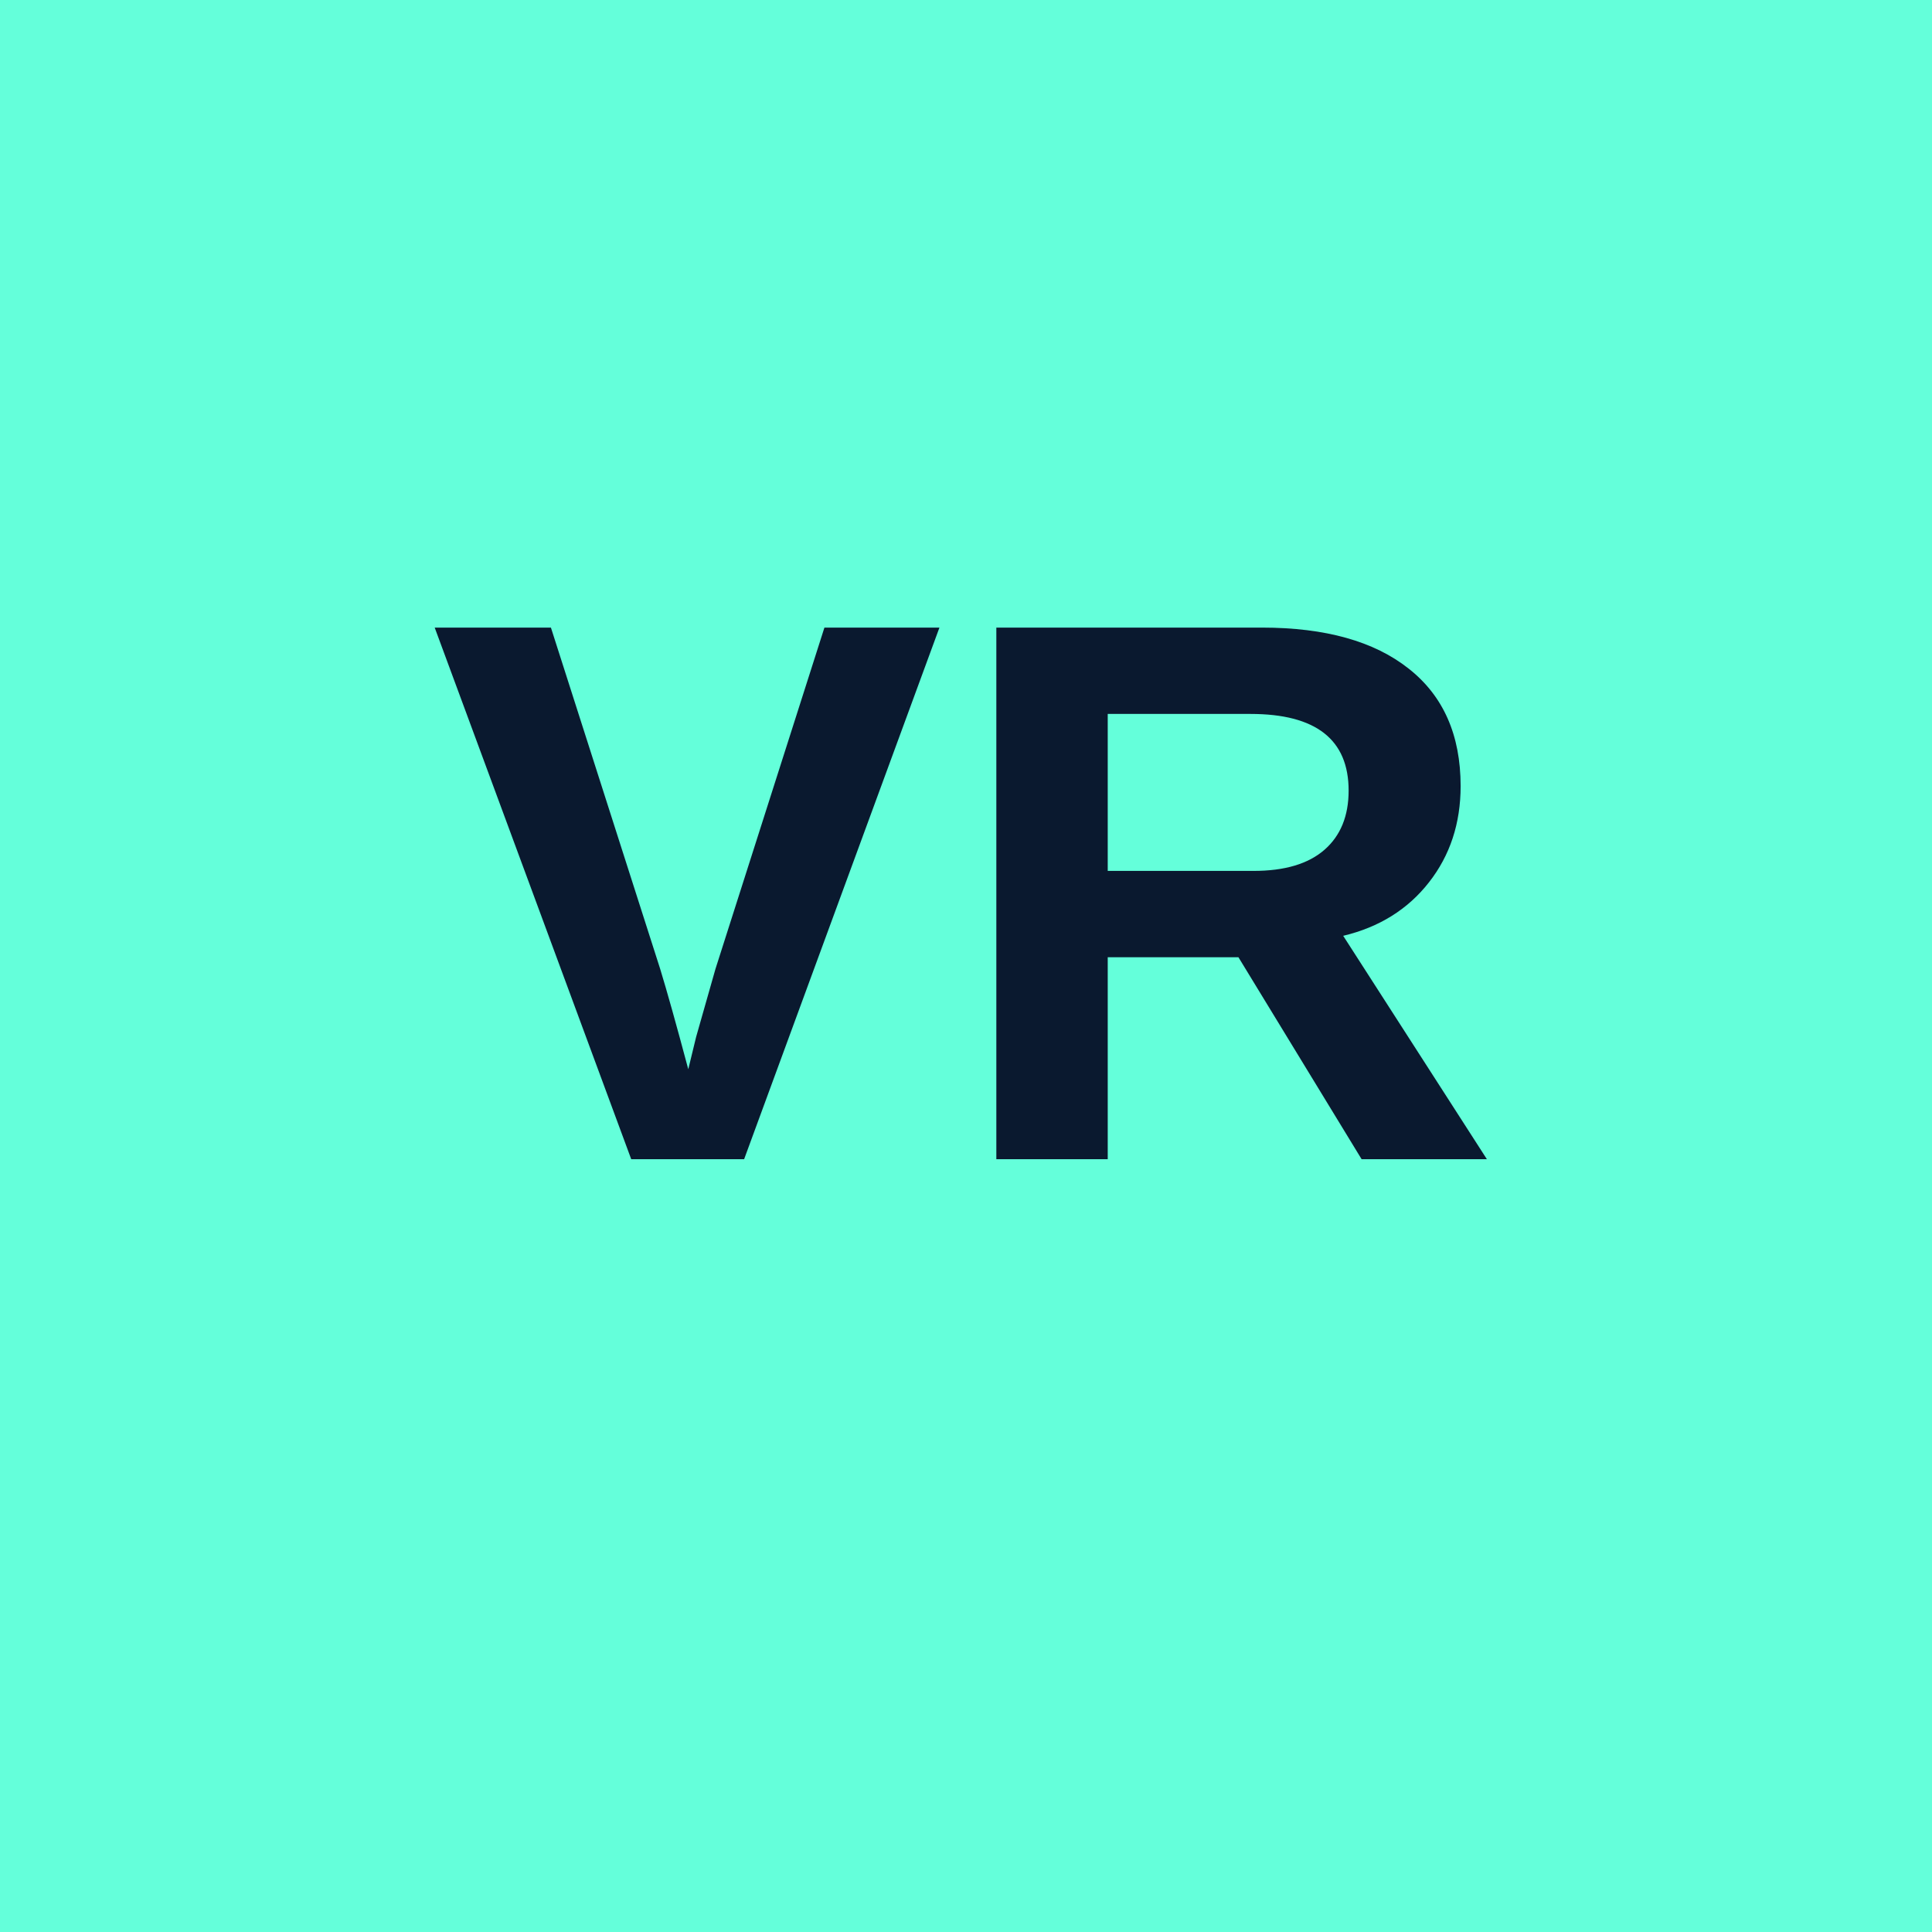
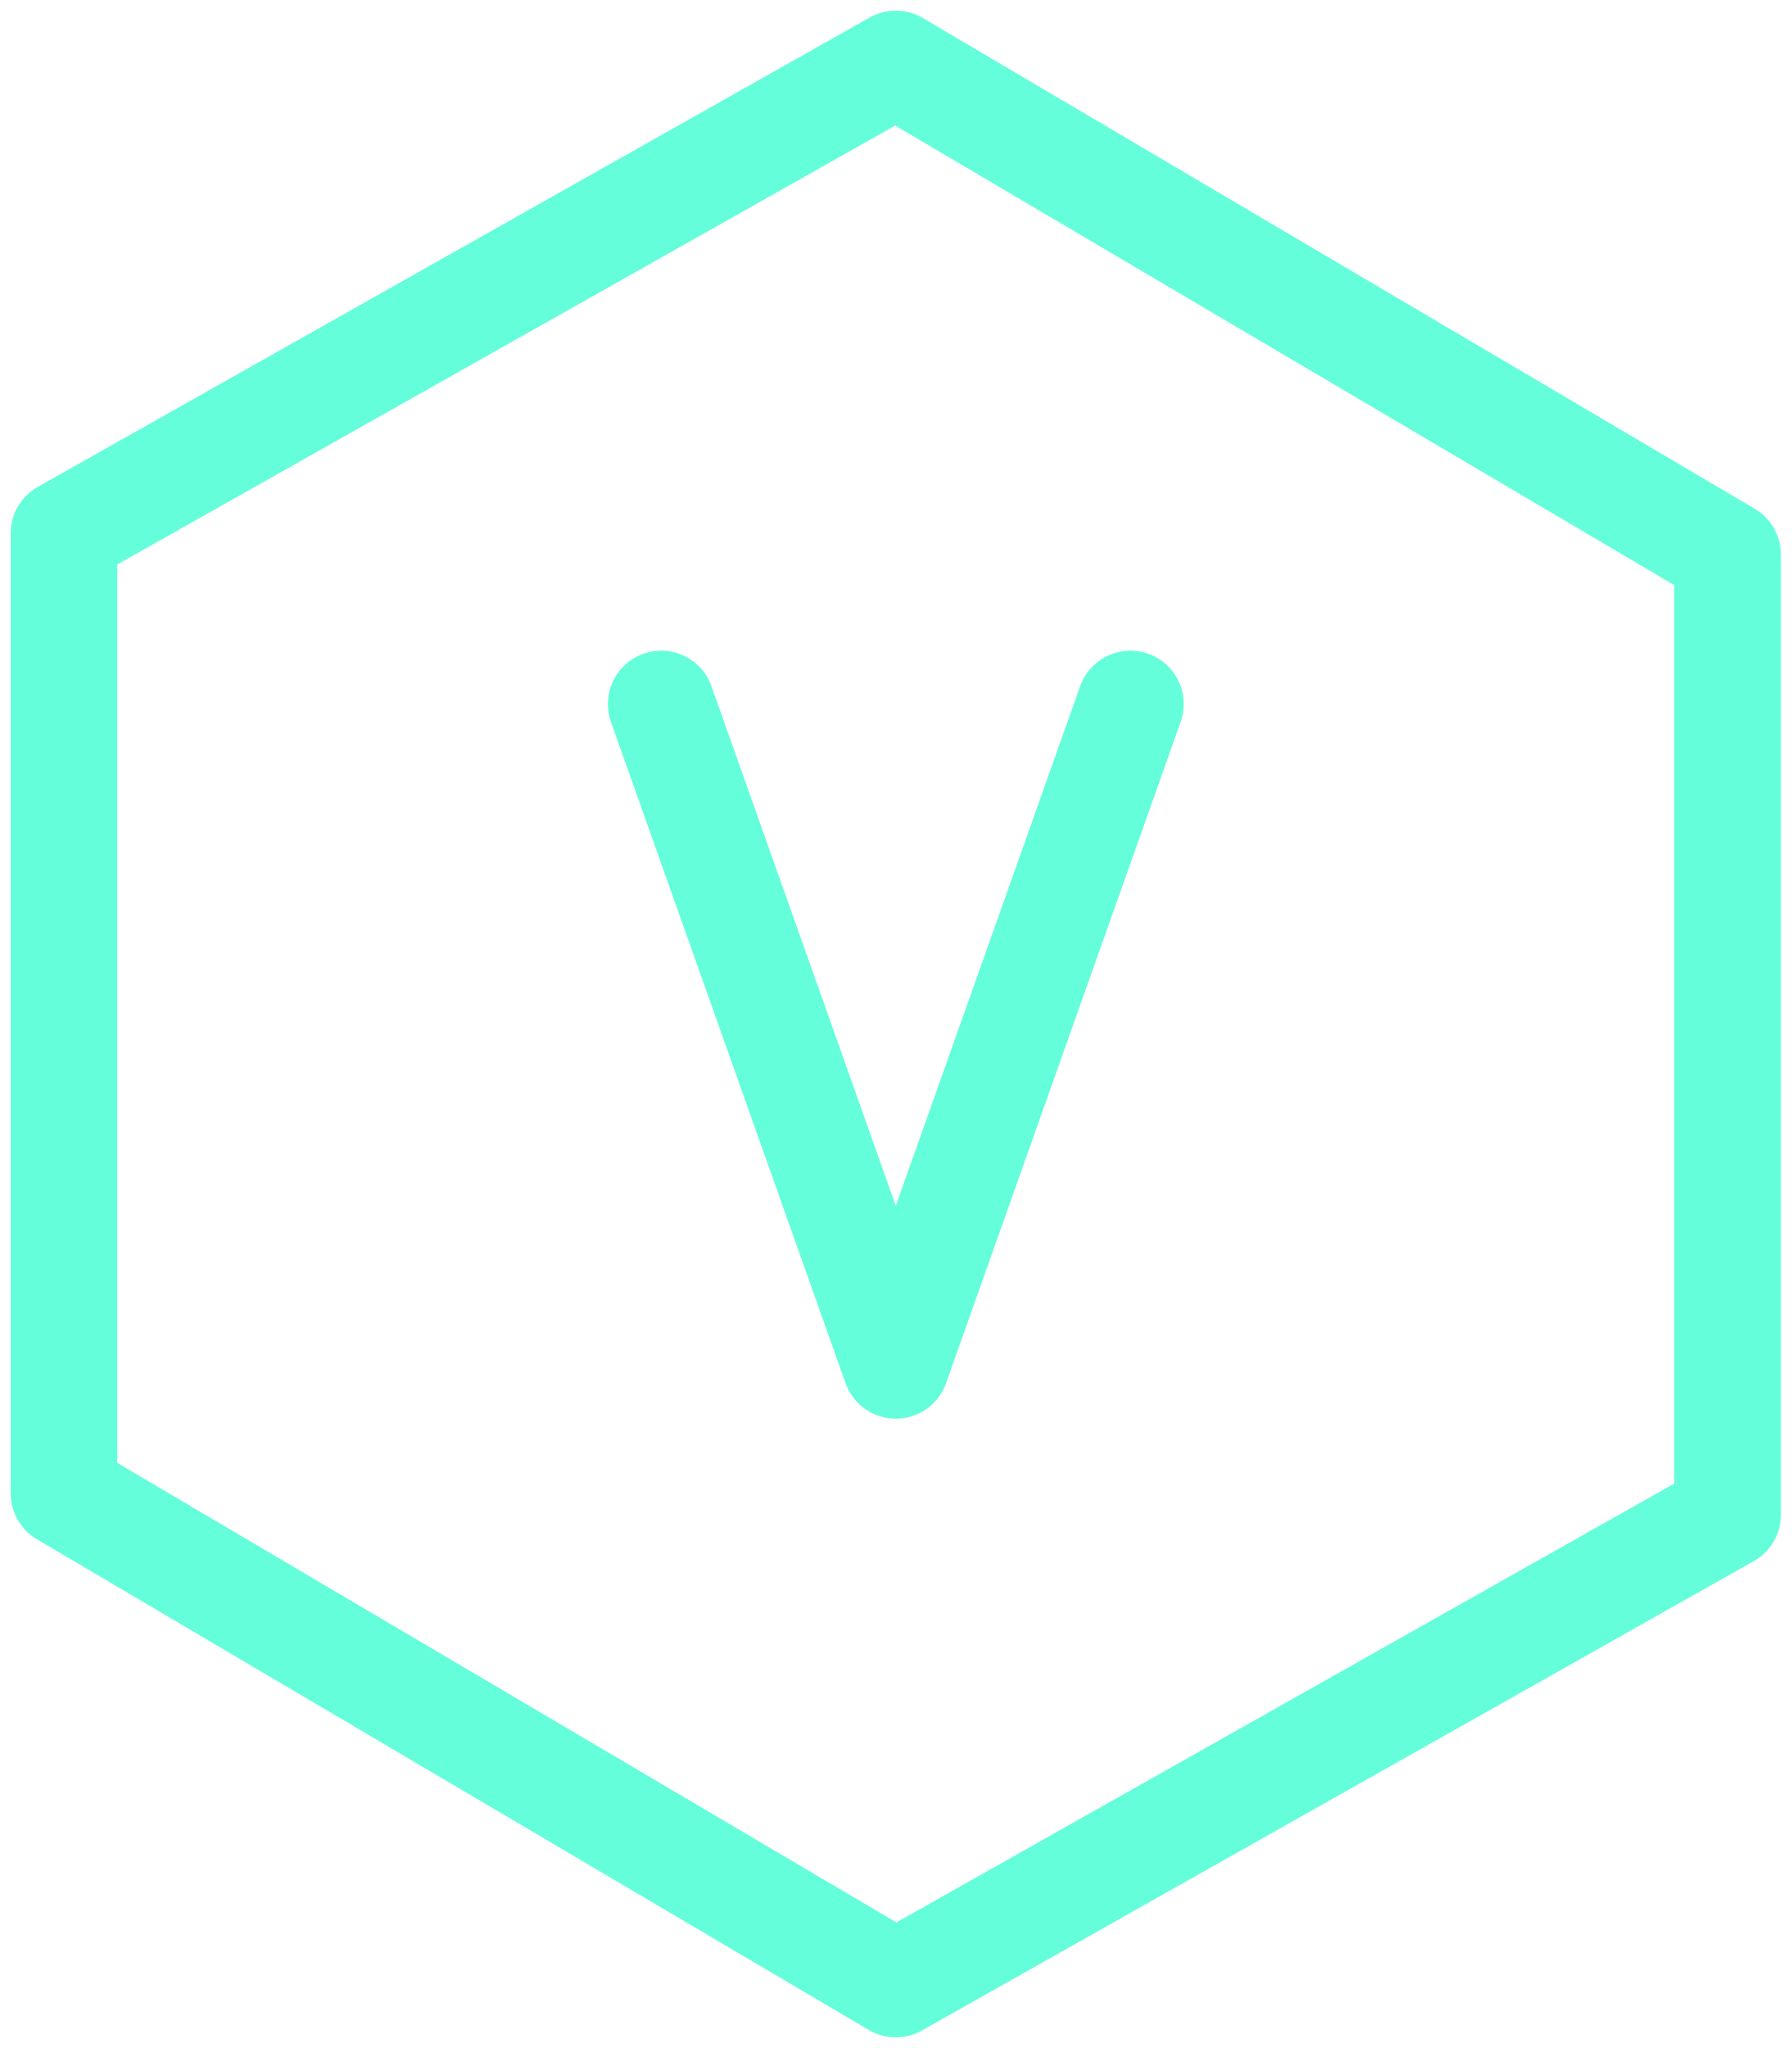
- <svg xmlns="http://www.w3.org/2000/svg" viewBox="0 0 100 100" width="100" height="100">
-   <rect width="100" height="100" fill="#64ffda" />
-   <text x="50" y="60" font-family="Arial, sans-serif" font-size="40" font-weight="bold" text-anchor="middle" fill="#0a192f">VR</text>
+ <svg xmlns="http://www.w3.org/2000/svg" viewBox="0 0 84 96" width="84" height="96">
+   <g transform="translate(3, 3)">
+     <polygon stroke="#64ffda" stroke-width="5" stroke-linecap="round" stroke-linejoin="round" fill="none" points="39 0 0 22 0 67 39 90 78 68 78 23" />
+     <path d="M28,30 L39,61 L50,30" stroke="#64ffda" stroke-width="5" stroke-linecap="round" stroke-linejoin="round" fill="none" />
+   </g>
</svg>
